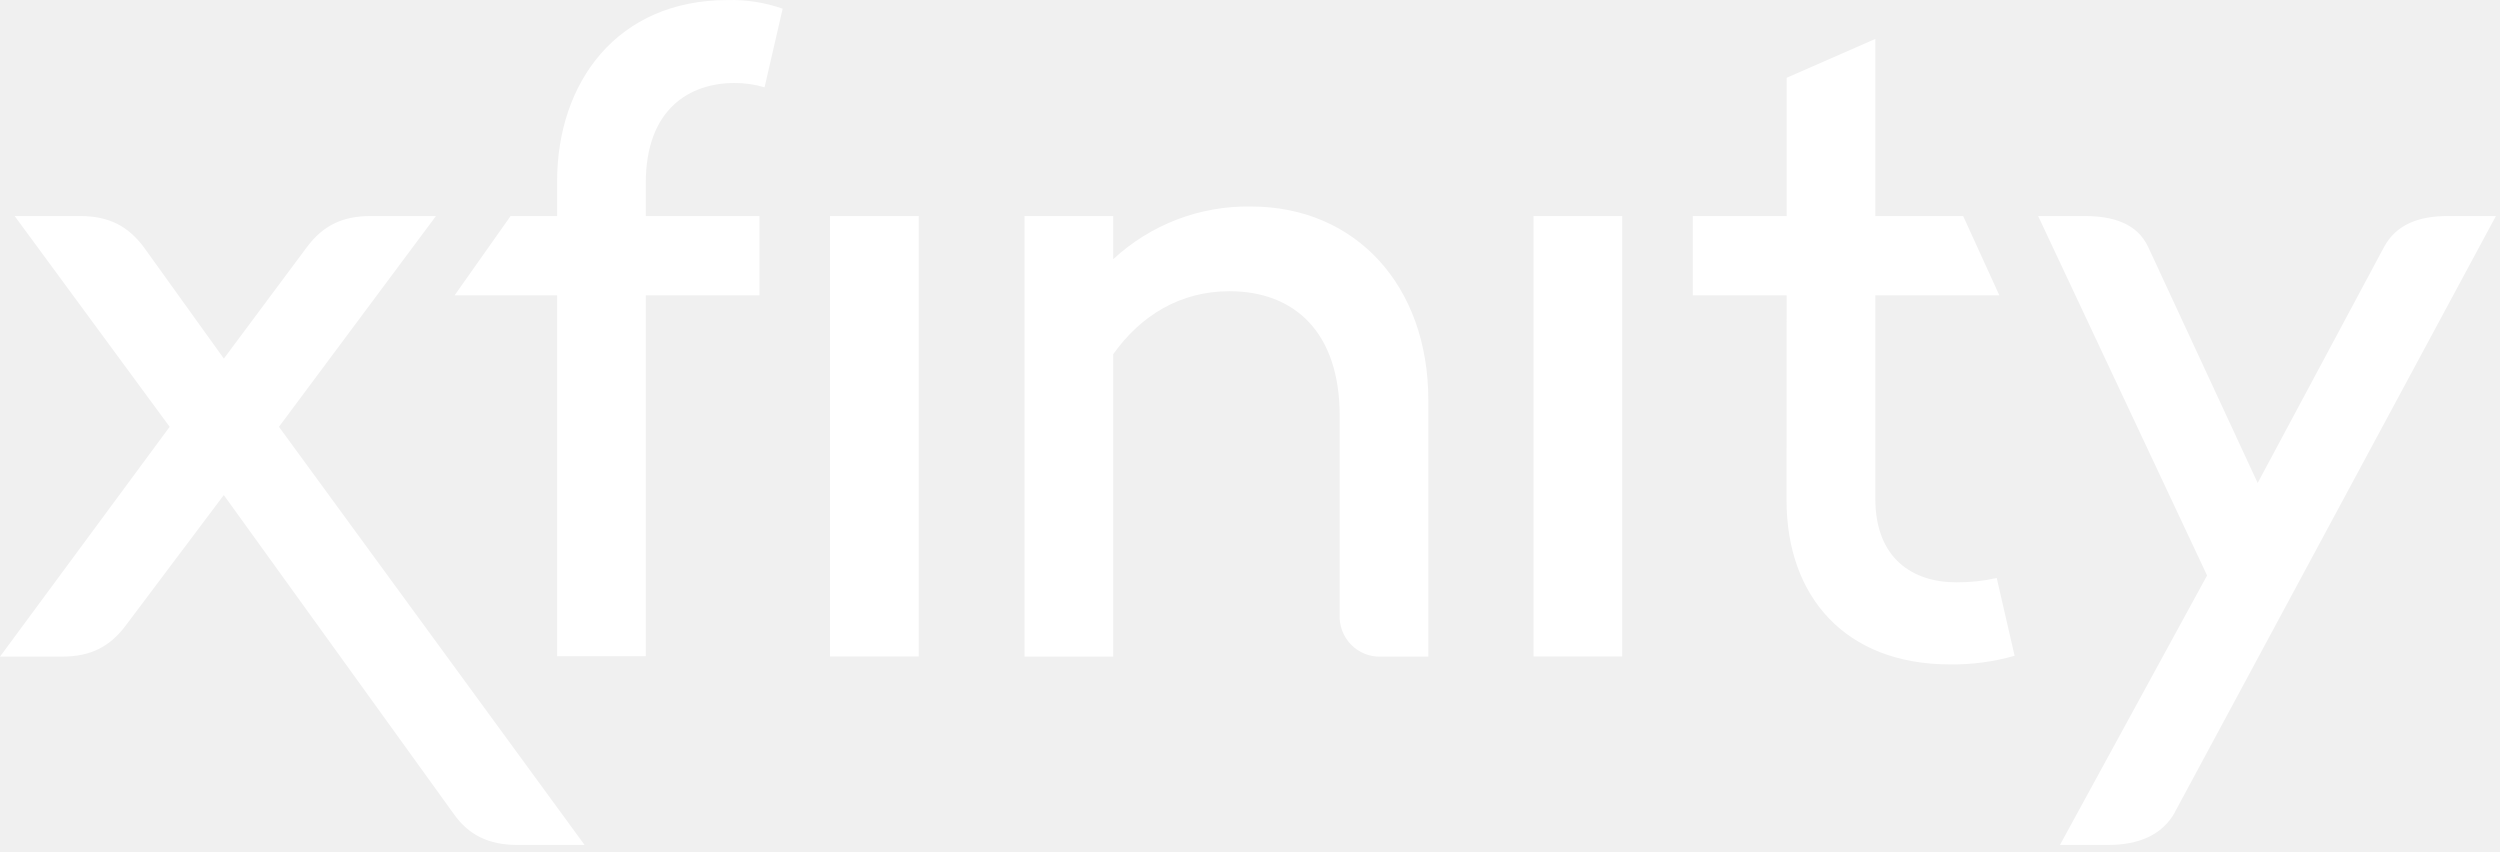
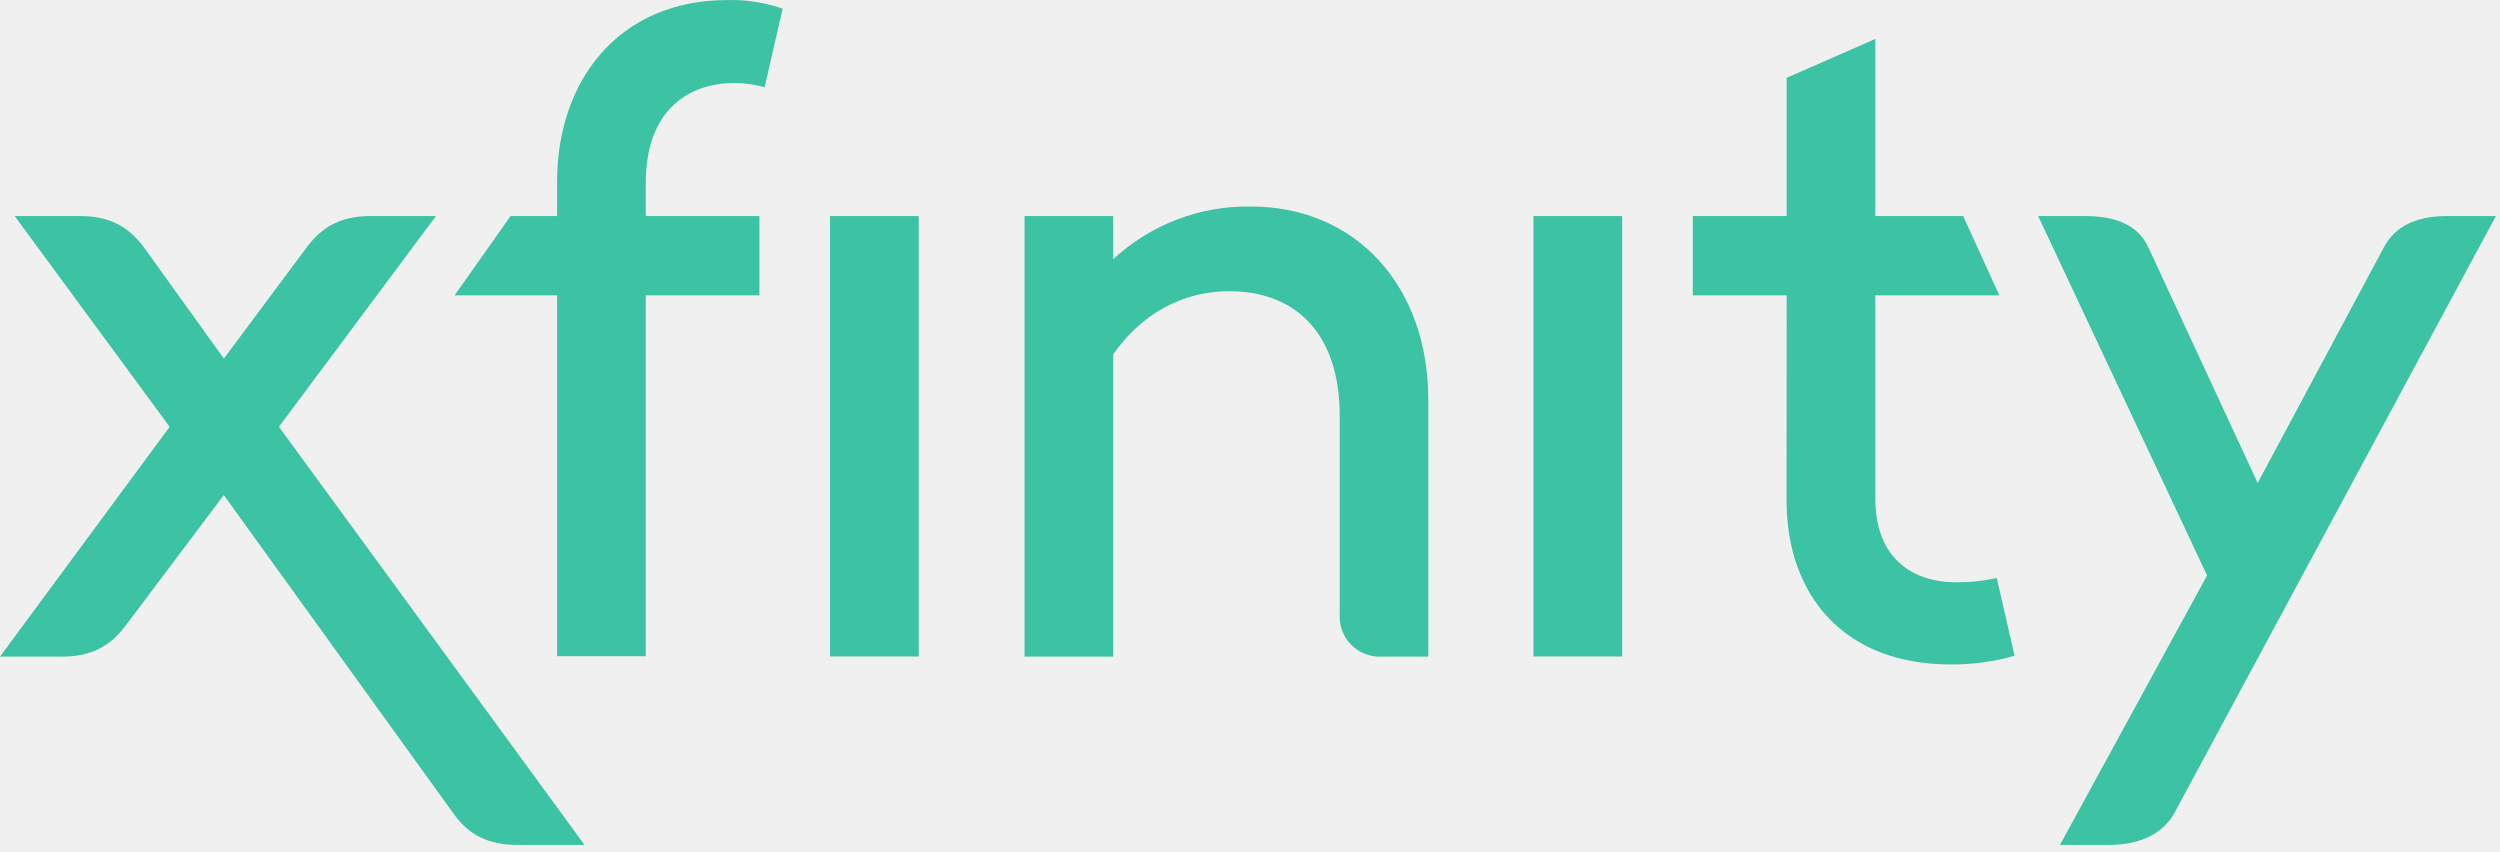
<svg xmlns="http://www.w3.org/2000/svg" width="94" height="32" viewBox="0 0 94 32" fill="none">
  <g clip-path="url(#clip0_2894_21510)">
-     <path d="M10.489 16.048L16.392 8.123H13.934C12.833 8.123 12.12 8.514 11.538 9.293L8.417 13.483L5.407 9.293C4.823 8.514 4.112 8.123 3.01 8.123H0.551L6.379 16.048L0 24.689H2.332C3.432 24.689 4.143 24.299 4.727 23.52L8.415 18.614L17.06 30.602C17.61 31.382 18.355 31.77 19.456 31.77H21.98L10.489 16.048ZM57.66 24.683H60.994V8.123H57.66V24.683ZM31.209 24.683H34.545V8.123H31.209V24.683ZM81.779 30.53L93.846 8.123H92.033C90.932 8.123 90.09 8.448 89.637 9.293L84.888 18.16L80.775 9.293C80.365 8.415 79.48 8.123 78.38 8.123H76.634L82.986 21.637L77.454 31.77H79.265C80.386 31.77 81.294 31.414 81.779 30.537V30.53ZM38.522 8.123V24.689H41.856V13.32C42.892 11.858 44.382 10.95 46.226 10.95C48.685 10.95 50.372 12.508 50.372 15.627V23.098C50.36 23.308 50.392 23.517 50.466 23.713C50.539 23.909 50.653 24.087 50.799 24.237C50.945 24.387 51.12 24.504 51.314 24.582C51.508 24.66 51.716 24.697 51.925 24.689H53.705V15.041C53.705 10.754 50.986 7.765 47.036 7.765C45.119 7.732 43.264 8.442 41.856 9.747V8.123H38.522ZM67.174 18.814C67.174 22.42 69.374 24.982 73.321 24.982C74.142 24.992 74.96 24.883 75.749 24.657L75.077 21.733C74.578 21.845 74.068 21.899 73.556 21.895C71.938 21.895 70.512 21.02 70.512 18.746V11.104H75.175L73.815 8.123H70.512V1.464L67.178 2.925V8.123H63.649V11.104H67.178L67.174 18.814ZM20.947 11.104V24.673H24.281V11.104H28.555V8.123H24.281V6.889C24.281 4.062 25.965 3.121 27.615 3.121C27.998 3.119 28.38 3.174 28.748 3.283L29.428 0.327C28.763 0.094 28.061 -0.016 27.357 0.002C23.214 0.002 20.947 3.086 20.947 6.824V8.123H19.198L17.093 11.104H20.947Z" fill="white" />
+     <path d="M10.489 16.048L16.392 8.123H13.934C12.833 8.123 12.12 8.514 11.538 9.293L8.417 13.483L5.407 9.293C4.823 8.514 4.112 8.123 3.01 8.123H0.551L6.379 16.048L0 24.689H2.332C3.432 24.689 4.143 24.299 4.727 23.52L8.415 18.614L17.06 30.602C17.61 31.382 18.355 31.77 19.456 31.77H21.98L10.489 16.048ZM57.66 24.683H60.994V8.123H57.66V24.683ZM31.209 24.683H34.545V8.123H31.209V24.683ZM81.779 30.53L93.846 8.123H92.033C90.932 8.123 90.09 8.448 89.637 9.293L84.888 18.16L80.775 9.293C80.365 8.415 79.48 8.123 78.38 8.123H76.634L82.986 21.637L77.454 31.77H79.265C80.386 31.77 81.294 31.414 81.779 30.537V30.53ZM38.522 8.123V24.689H41.856V13.32C42.892 11.858 44.382 10.95 46.226 10.95C48.685 10.95 50.372 12.508 50.372 15.627V23.098C50.36 23.308 50.392 23.517 50.466 23.713C50.539 23.909 50.653 24.087 50.799 24.237C50.945 24.387 51.12 24.504 51.314 24.582C51.508 24.66 51.716 24.697 51.925 24.689H53.705V15.041C53.705 10.754 50.986 7.765 47.036 7.765C45.119 7.732 43.264 8.442 41.856 9.747V8.123H38.522ZM67.174 18.814C67.174 22.42 69.374 24.982 73.321 24.982C74.142 24.992 74.96 24.883 75.749 24.657L75.077 21.733C74.578 21.845 74.068 21.899 73.556 21.895C71.938 21.895 70.512 21.02 70.512 18.746V11.104H75.175L73.815 8.123H70.512V1.464L67.178 2.925V8.123H63.649V11.104H67.178L67.174 18.814ZM20.947 11.104V24.673H24.281V11.104H28.555V8.123H24.281V6.889C24.281 4.062 25.965 3.121 27.615 3.121C27.998 3.119 28.38 3.174 28.748 3.283L29.428 0.327C28.763 0.094 28.061 -0.016 27.357 0.002C23.214 0.002 20.947 3.086 20.947 6.824V8.123H19.198L17.093 11.104H20.947Z" fill="#3CC3A3" />
  </g>
  <defs>
    <clipPath id="clip0_2894_21510">
      <rect width="94" height="32" fill="white" />
    </clipPath>
  </defs>
</svg>
